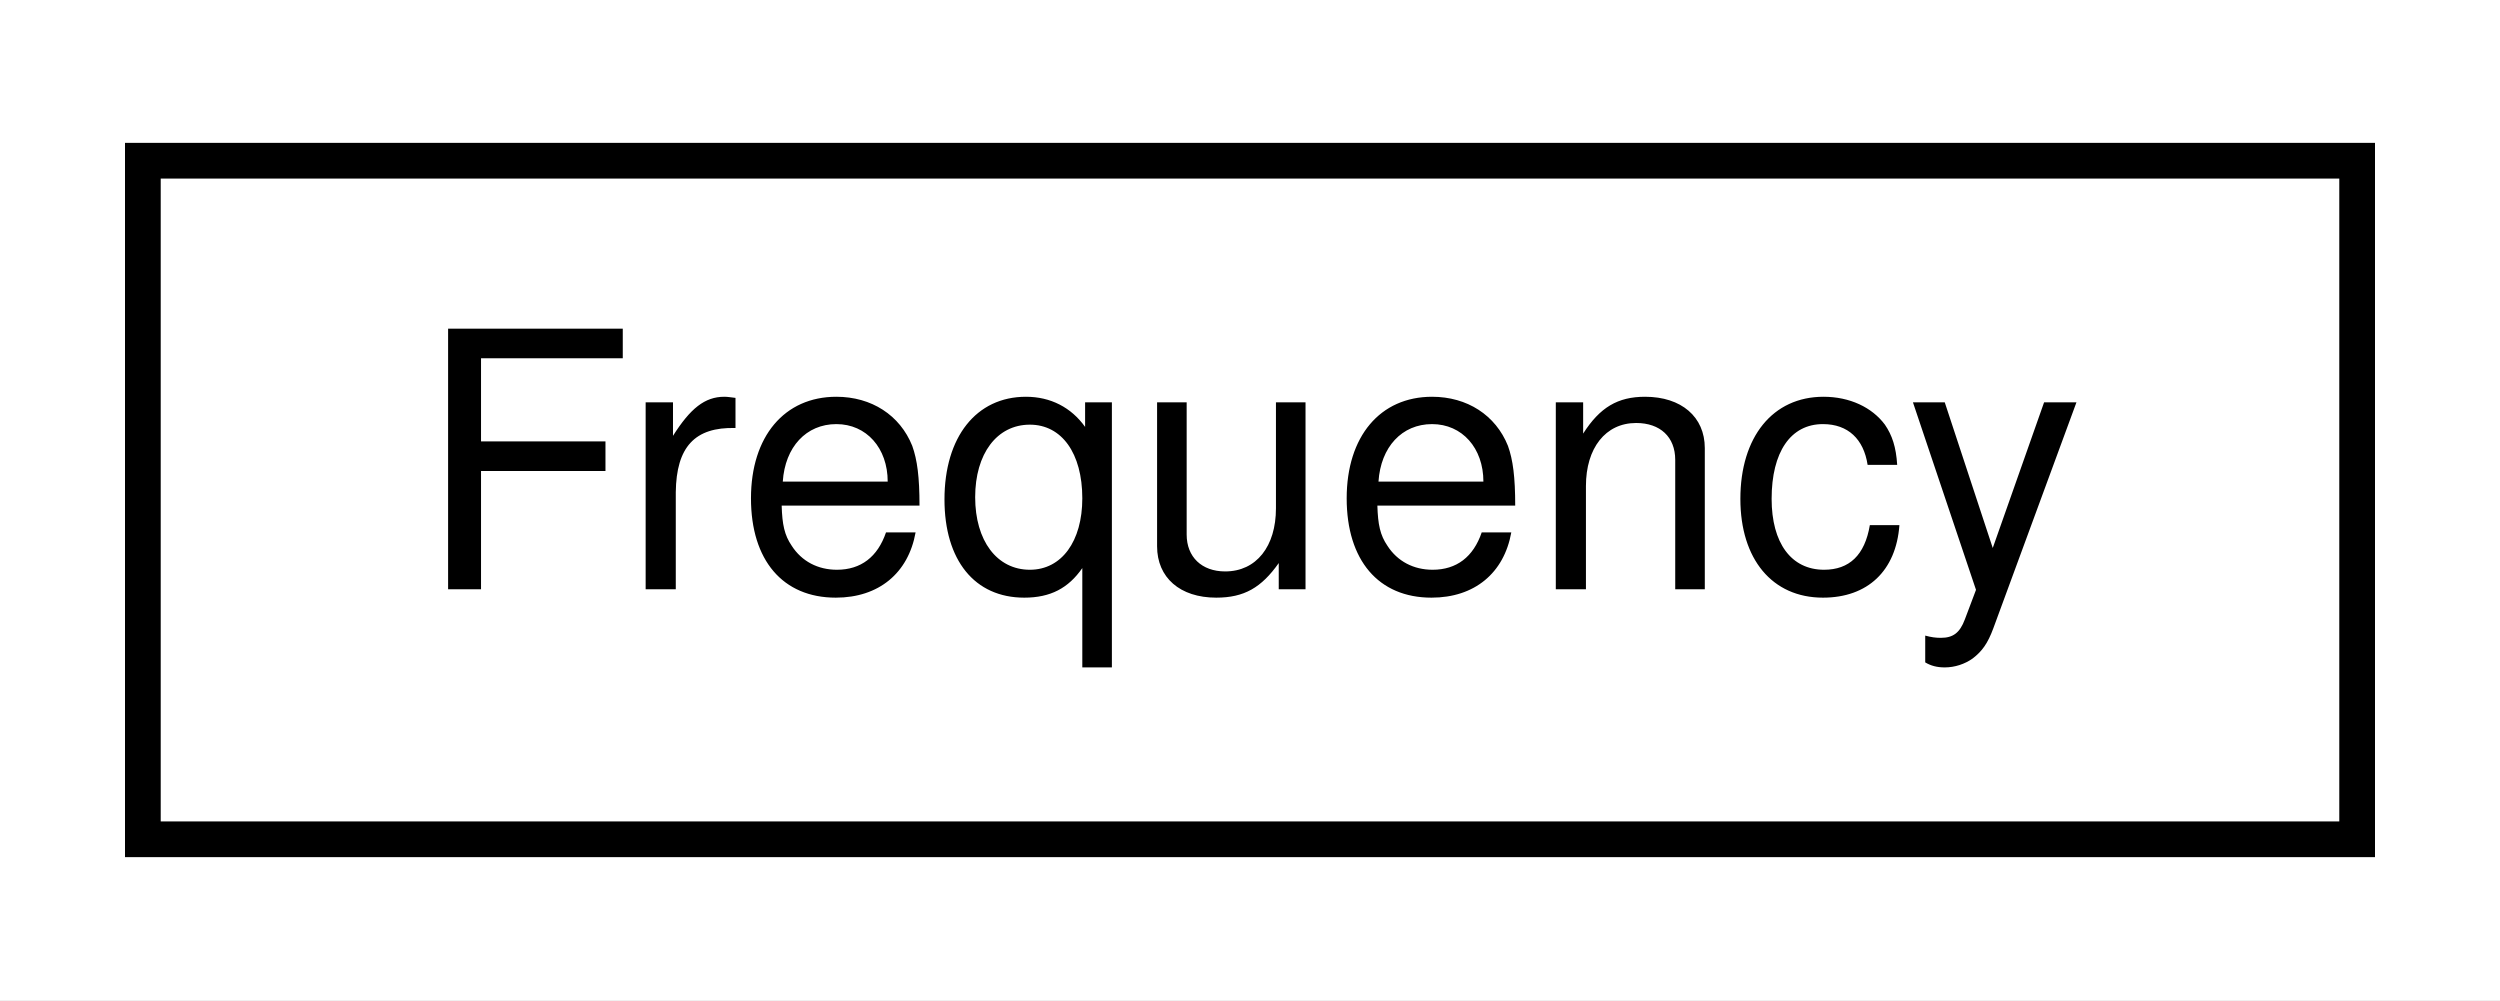
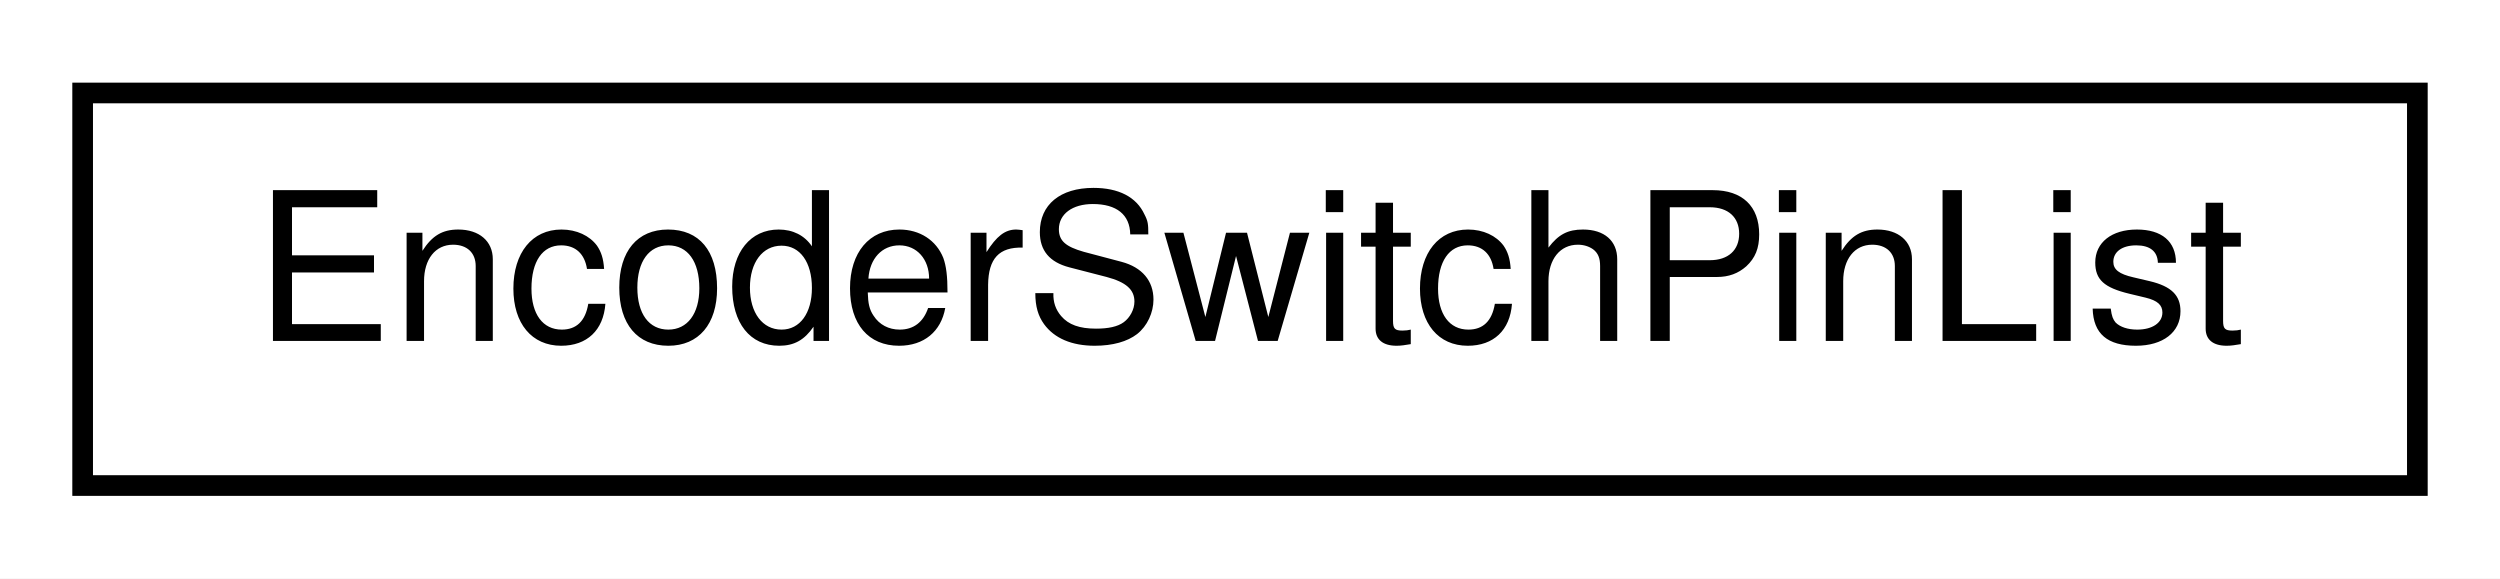
- <svg xmlns="http://www.w3.org/2000/svg" xmlns:xlink="http://www.w3.org/1999/xlink" width="70pt" height="28pt" viewBox="0.00 0.00 70.00 28.00">
+ <svg xmlns="http://www.w3.org/2000/svg" xmlns:xlink="http://www.w3.org/1999/xlink" width="121pt" height="28pt" viewBox="0.00 0.00 121.00 28.00">
  <g id="graph0" class="graph" transform="scale(1 1) rotate(0) translate(4 24)">
-     <polygon fill="white" stroke="none" points="-4,4 -4,-24 66,-24 66,4 -4,4" />
+     <polygon fill="white" stroke="none" points="-4,4 -4,-24 117,-24 117,4 -4,4" />
    <g id="node1" class="node">
      <g id="a_node1">
-         <a xlink:href="d7/d90/classFrequency.html" target="_top" xlink:title="Type-safe class for frequency values.">
-           <polygon fill="white" stroke="black" points="-3.55271e-15,-0.5 -3.55271e-15,-19.5 62,-19.5 62,-0.5 -3.55271e-15,-0.5" />
-           <text text-anchor="middle" x="31" y="-7.5" font-family="Helvetica,sans-Serif" font-size="10.00">Frequency</text>
+         <a xlink:href="d7/dc2/structEncoderSwitchPinList.html" target="_top" xlink:title="A struct for the pins of a rotary (quadrature) encoder with a switch.">
+           <polygon fill="white" stroke="black" points="0,-0.5 0,-19.5 113,-19.5 113,-0.5 0,-0.5" />
+           <text text-anchor="middle" x="56.5" y="-7.5" font-family="Helvetica,sans-Serif" font-size="10.00">EncoderSwitchPinList</text>
        </a>
      </g>
    </g>
  </g>
</svg>
